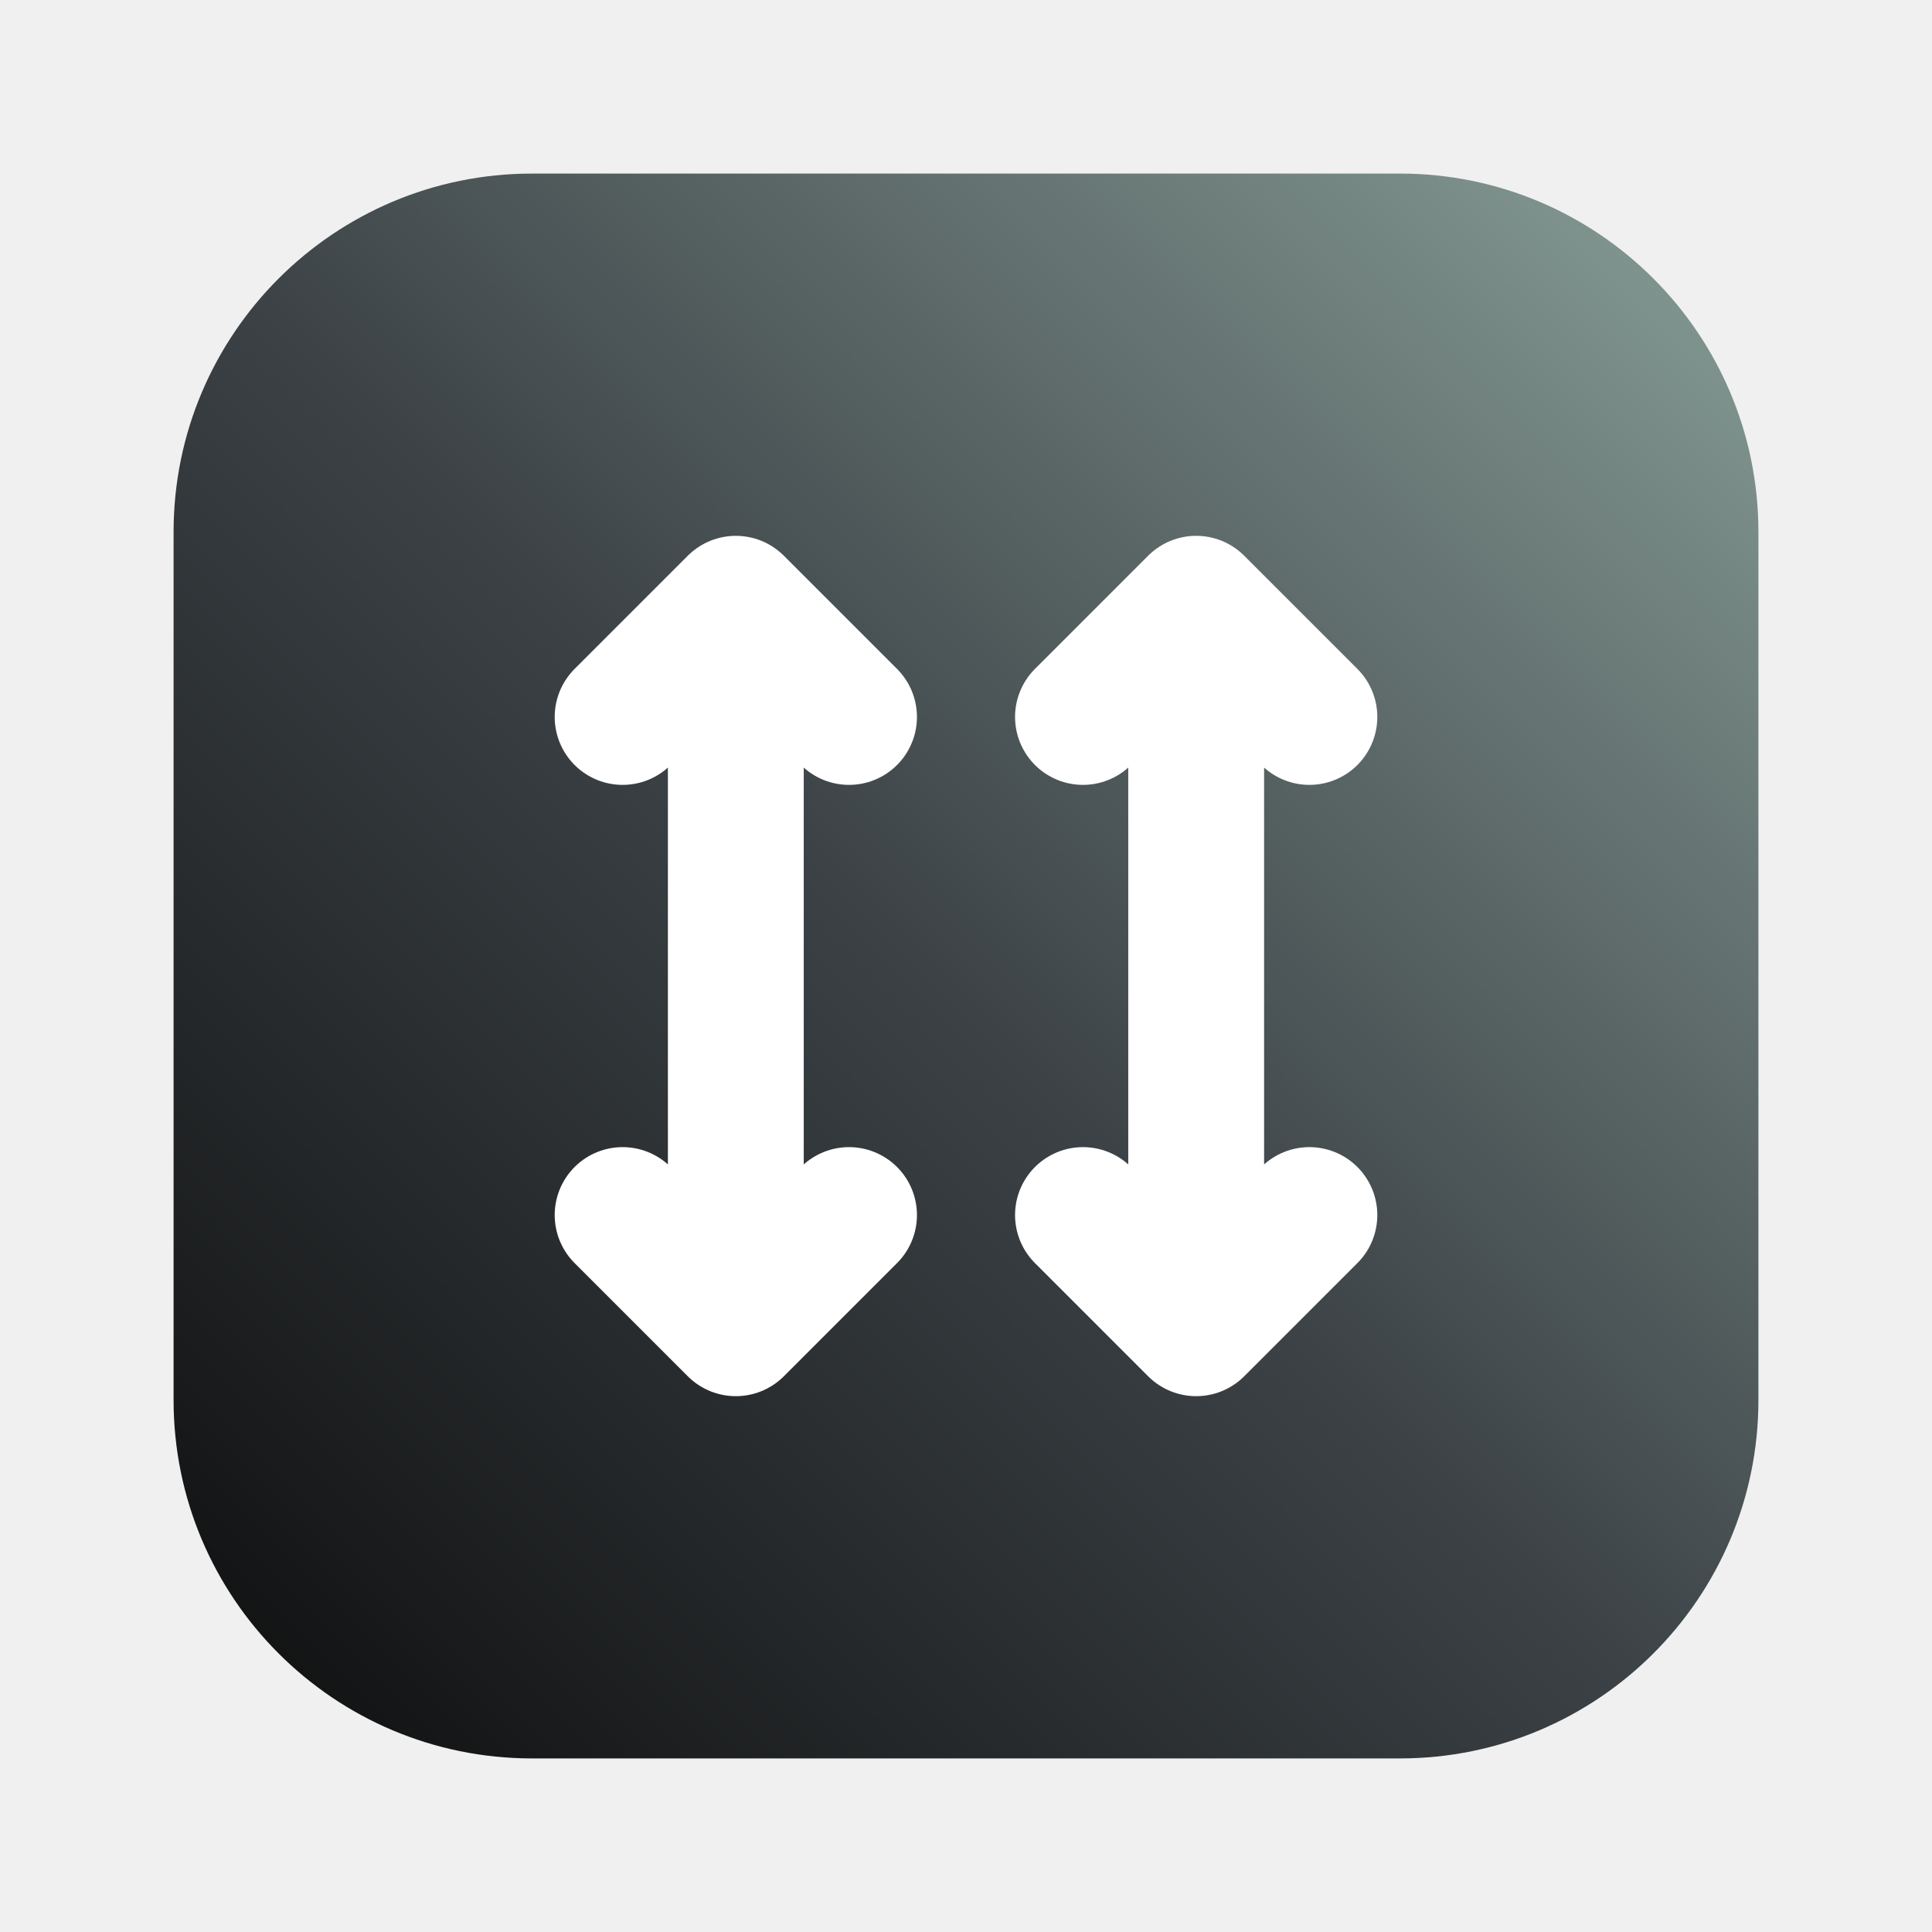
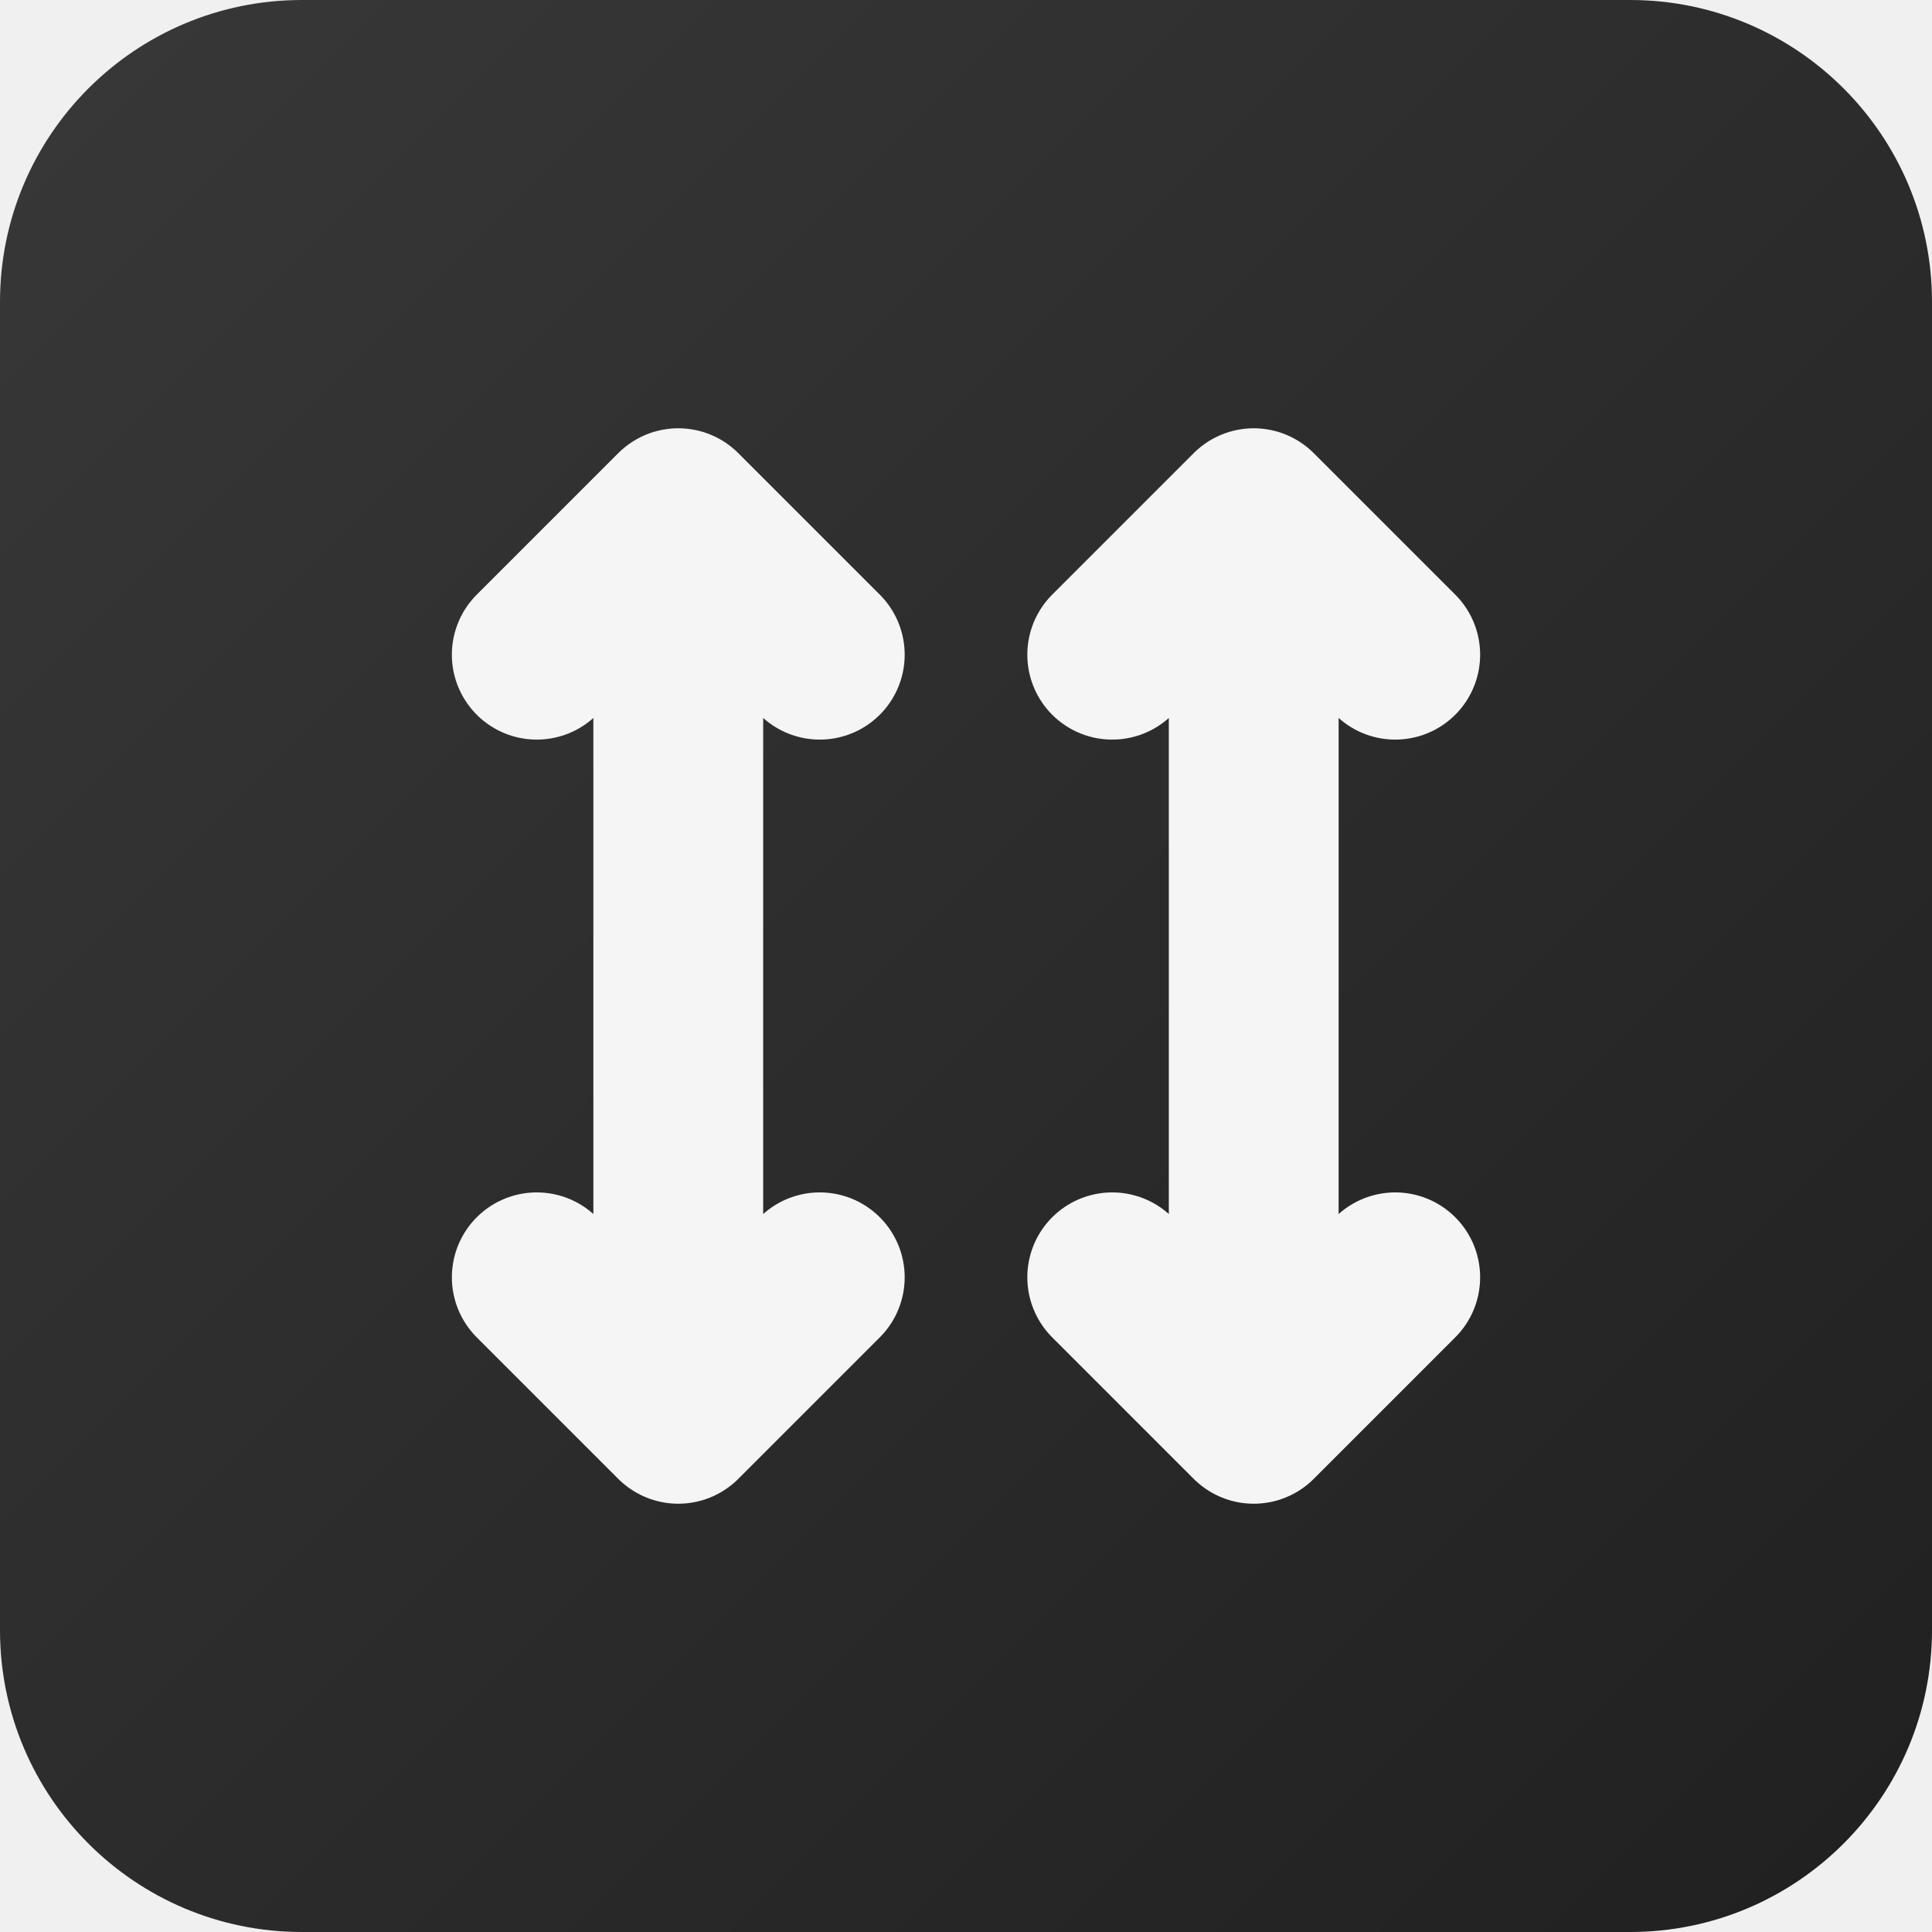
<svg xmlns="http://www.w3.org/2000/svg" viewBox="0 0 1024 1024" role="img" aria-labelledby="title description">
  <defs>
-     <linearGradient id="icon-gradient" x1="0" y1="1" x2="1" y2="0">
-       <stop offset="0" stop-color="#0D0D0D" />
-       <stop offset="0.48" stop-color="#3B4145" />
-       <stop offset="1" stop-color="#899F98" />
+     <linearGradient id="icon-graphite" x1="0" y1="0" x2="1" y2="1">
+       <stop offset="0" stop-color="#383838" />
+       <stop offset="1" stop-color="#202020" />
    </linearGradient>
  </defs>
-   <rect x="92" y="92" width="840" height="840" rx="190" fill="url(#icon-gradient)" />
-   <path d="M390 320V704M330 380 390 320 450 380M330 644 390 704 450 644M634 320V704M574 380 634 320 694 380M574 644 634 704 694 644" fill="none" stroke="#FFFFFF" stroke-width="72" stroke-linecap="round" stroke-linejoin="round" />
+   <rect width="1024" height="1024" rx="160" fill="url(#icon-graphite)" />
+   <path transform="translate(512 512) scale(1.25) translate(-512 -512)" d="M390 320V704M330 380 390 320 450 380M330 644 390 704 450 644M634 320V704M574 380 634 320 694 380M574 644 634 704 694 644" fill="none" stroke="#F5F5F5" stroke-width="72" stroke-linecap="round" stroke-linejoin="round" />
</svg>
